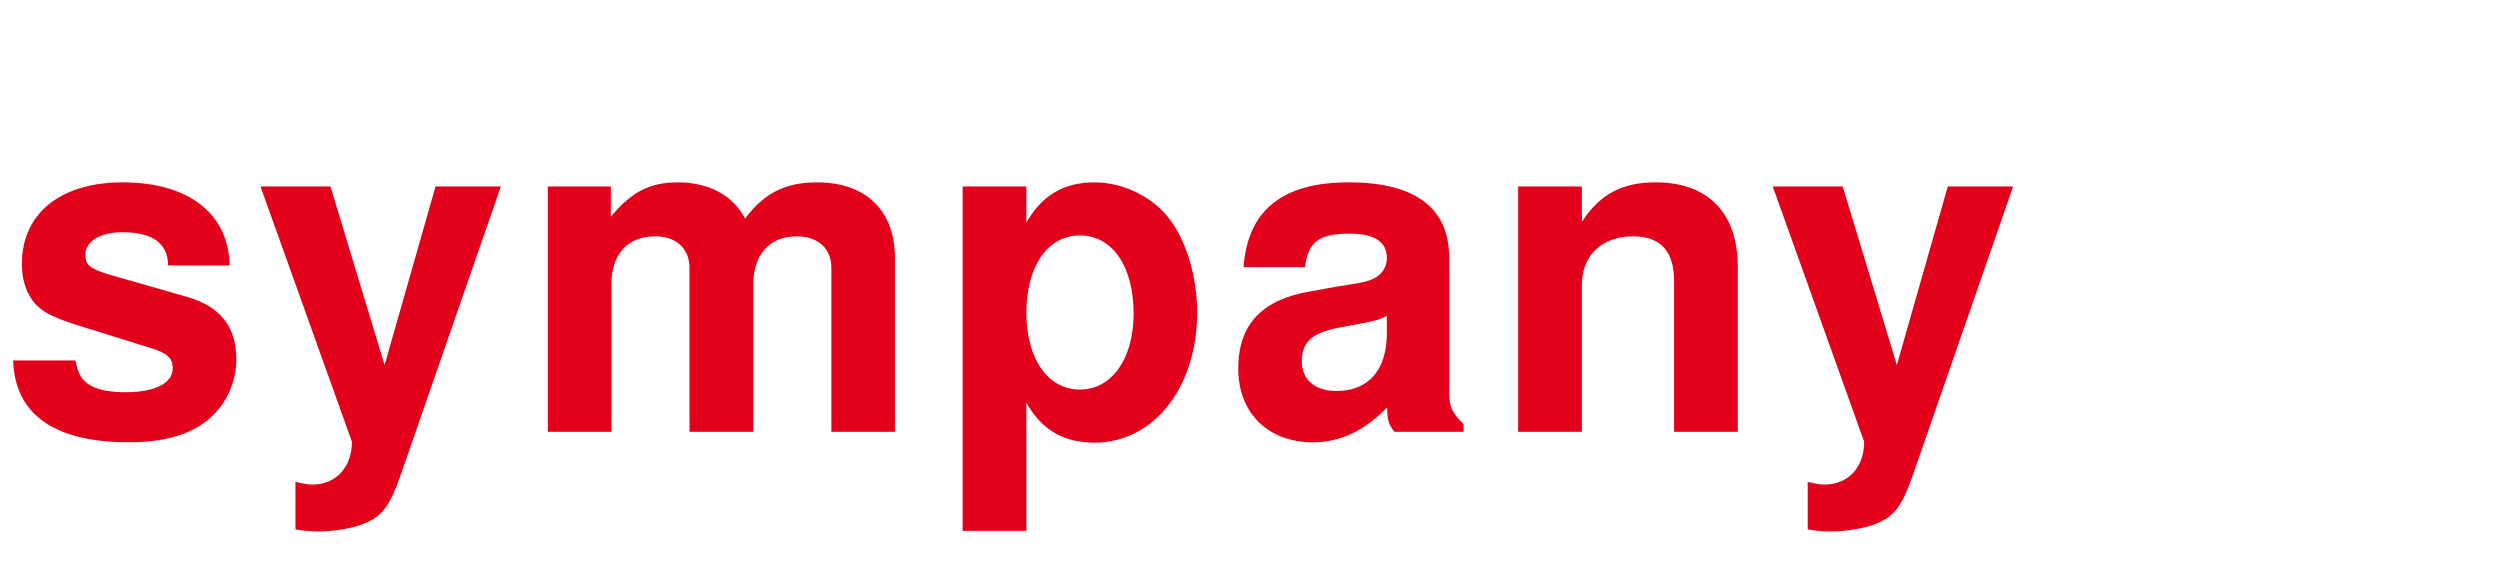
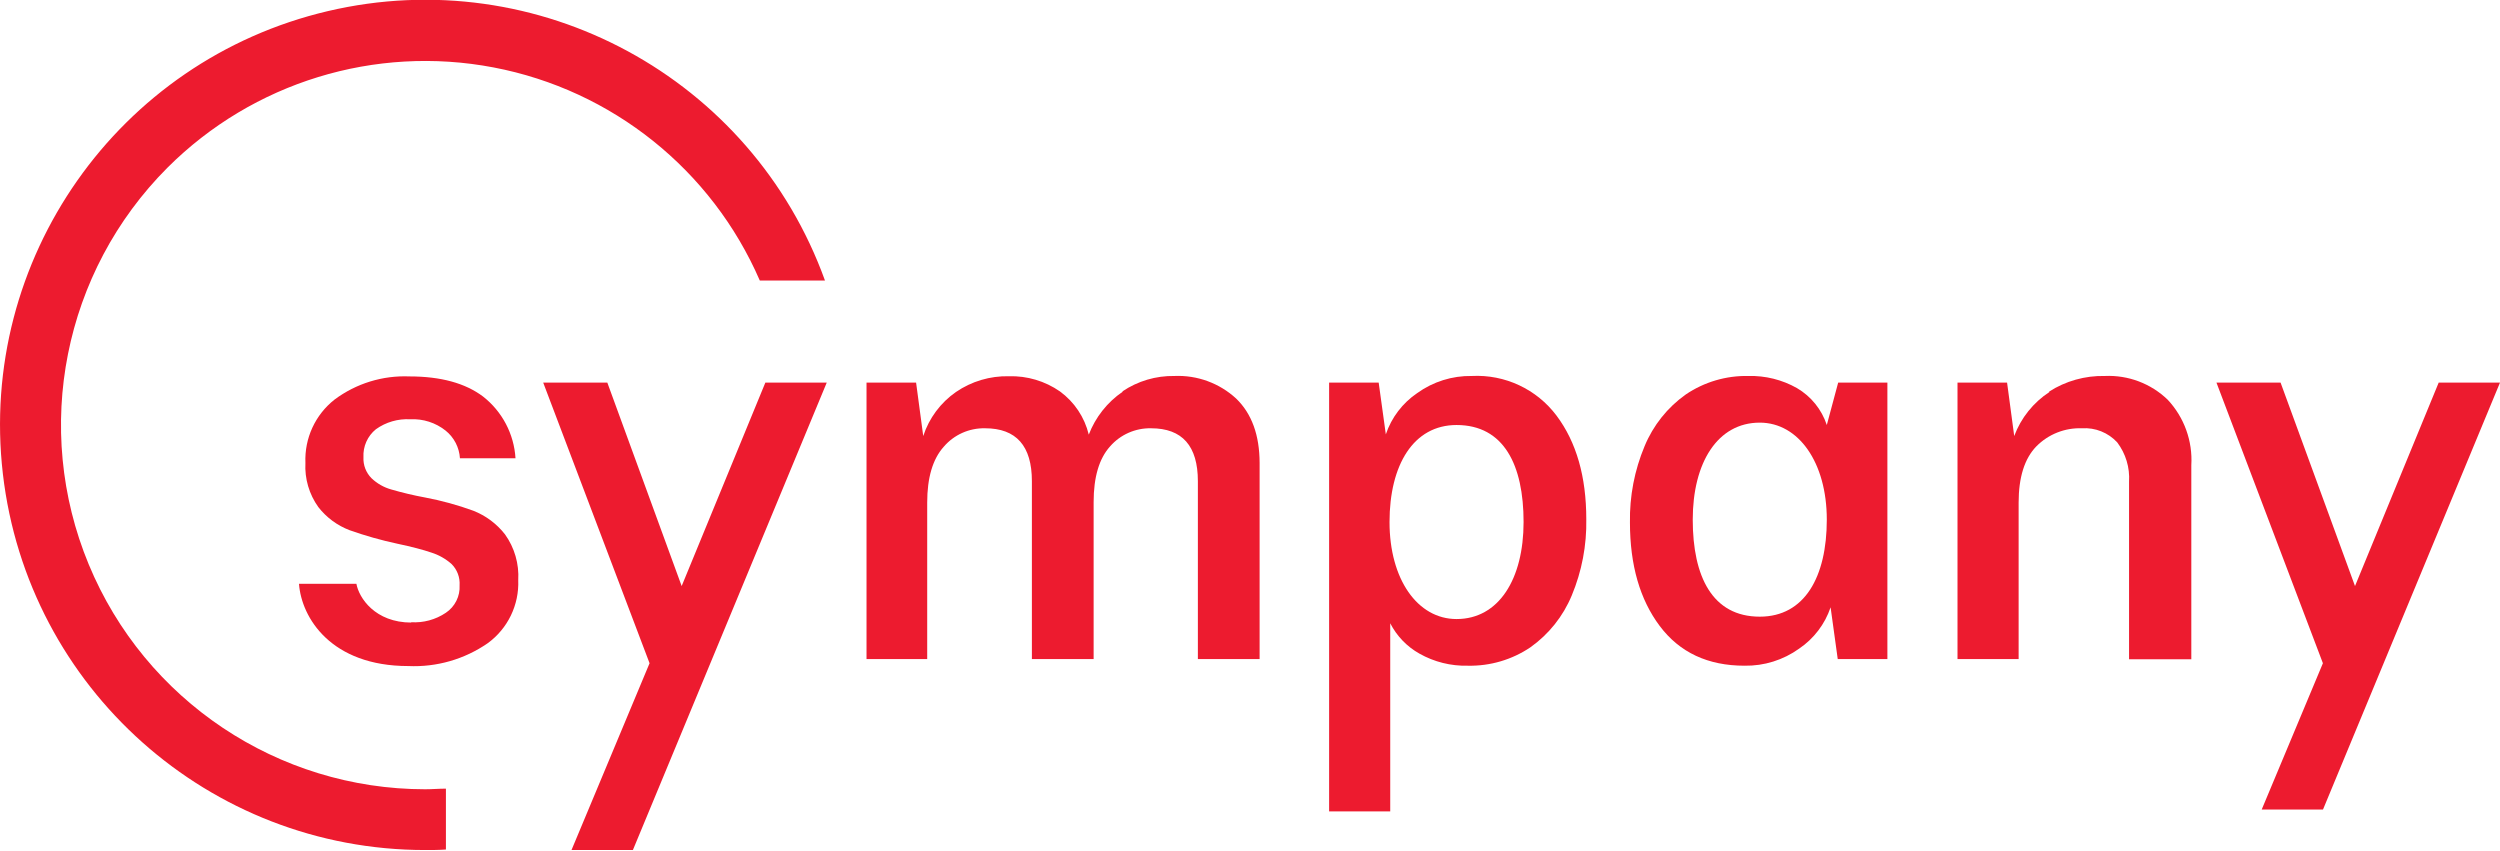
- <svg xmlns="http://www.w3.org/2000/svg" viewBox="0 0 220 50" width="220" height="50">
-   <text x="0" y="38" font-family="'Helvetica Neue',Helvetica,Arial,sans-serif" font-size="40" font-weight="700" fill="#E3001B" letter-spacing="1">sympany</text>
+ <svg xmlns="http://www.w3.org/2000/svg" id="Ebene_1" data-name="Ebene 1" viewBox="0 0 283.46 96.38">
+   <defs>
+     <style>.cls-1{fill:#ed1b2f;}</style>
+   </defs>
+   <path class="cls-1" d="M127.26,44.38a10.24,10.24,0,0,1,5.9-1.75,9.72,9.72,0,0,1,7,2.56q2.65,2.56,2.66,7.31V74.73h-7V54.56q0-6-5.31-6a6,6,0,0,0-4.65,2.06Q124,52.69,124,56.93v17.8h-7V54.56q0-6-5.31-6a6,6,0,0,0-4.69,2.1q-1.87,2.09-1.87,6.33V74.73H98.25V43.38h5.62l.81,6.06a9.77,9.77,0,0,1,3.72-5,10.22,10.22,0,0,1,6-1.78,9.66,9.66,0,0,1,5.78,1.72,8.56,8.56,0,0,1,3.27,4.9,10.41,10.41,0,0,1,3.85-4.87" transform="translate(0 0)" />
+   <path class="cls-1" d="M232.32,44.41a11.27,11.27,0,0,1,6.34-1.78,9.64,9.64,0,0,1,7.12,2.69,10,10,0,0,1,2.68,7.43v22H241.4V54.62a6.69,6.69,0,0,0-1.34-4.46,5,5,0,0,0-4-1.6,6.91,6.91,0,0,0-5.18,2.06q-2,2.07-2,6.37V74.73h-6.93V43.38h5.62l.81,6.06a10.25,10.25,0,0,1,4-5" transform="translate(0 0)" />
+   <path class="cls-1" d="M199.53,69.92c-5.38,0-7.6-4.55-7.6-11s2.8-11,7.6-11c4.39,0,7.6,4.51,7.6,11s-2.51,11-7.6,11m8.89-26.54-1.29,4.81A7.6,7.6,0,0,0,203.74,44a10.64,10.64,0,0,0-5.5-1.37,12.22,12.22,0,0,0-7.09,2.09,13.51,13.51,0,0,0-4.68,5.87,21.42,21.42,0,0,0-1.66,8.65q0,7.24,3.38,11.74t9.61,4.5A10.31,10.31,0,0,0,204,73.54a9.22,9.22,0,0,0,3.56-4.68l.81,5.87H214V43.38Z" transform="translate(0 0)" />
+   <path class="cls-1" d="M165.15,48.19c5.38,0,7.6,4.55,7.6,11s-2.8,11-7.6,11c-4.43,0-7.6-4.51-7.6-11s2.72-11,7.6-11M157.63,92V70.67a8.25,8.25,0,0,0,3.31,3.44,10.61,10.61,0,0,0,5.5,1.37,12.22,12.22,0,0,0,7.09-2.09,13.58,13.58,0,0,0,4.68-5.87,21.42,21.42,0,0,0,1.65-8.65q0-7.24-3.37-11.74a11.29,11.29,0,0,0-9.61-4.5,10.31,10.31,0,0,0-6.19,1.94,9.22,9.22,0,0,0-3.56,4.68l-.81-5.87H150.7V92Z" transform="translate(0 0)" />
+   <path class="cls-1" d="M46.6,70.55a6.34,6.34,0,0,0,3.95-1.07,3.51,3.51,0,0,0,1.56-3.12,3.12,3.12,0,0,0-.9-2.4,6.32,6.32,0,0,0-2.31-1.31c-.94-.32-2.22-.66-3.84-1a43.54,43.54,0,0,1-5.41-1.53,8.17,8.17,0,0,1-3.56-2.63,7.87,7.87,0,0,1-1.46-5,8.67,8.67,0,0,1,3.31-7.19,13.28,13.28,0,0,1,8.49-2.62q5.31,0,8.34,2.28a9.63,9.63,0,0,1,3.68,7h-6.3a4.37,4.37,0,0,0-1.63-3.14,5.94,5.94,0,0,0-4-1.28,6.1,6.1,0,0,0-3.9,1.13,3.83,3.83,0,0,0-1.41,3.18,3.15,3.15,0,0,0,.91,2.37,5.31,5.31,0,0,0,2.25,1.28,38.74,38.74,0,0,0,3.84.91,34.7,34.7,0,0,1,5.46,1.5,8.51,8.51,0,0,1,3.59,2.68,8.1,8.1,0,0,1,1.5,5.19,8.43,8.43,0,0,1-3.46,7.15,14.68,14.68,0,0,1-9,2.59c-8.75,0-12.12-5.46-12.4-9.33h6.51c.28,1.58,2.1,4.4,6.25,4.4" transform="translate(0 0)" />
+   <path class="cls-1" d="M93.54,31.81A48.2,48.2,0,1,0,48.2,96.38c.79,0,1.58,0,2.36-.06v-6.9c-.78,0-1.57.07-2.36.07A41.3,41.3,0,0,1,19,19,41.35,41.35,0,0,1,86.15,31.81Z" transform="translate(0 0)" />
+   <polygon class="cls-1" points="276.51 43.38 267.02 66.45 258.58 43.38 251.31 43.38 263.38 75.2 256.44 91.79 263.39 91.79 283.46 43.38 276.51 43.38" />
+   <polygon class="cls-1" points="86.78 43.38 77.29 66.45 68.86 43.38 61.59 43.38 73.65 75.2 64.8 96.38 71.76 96.38 93.74 43.38 86.78 43.38" />
</svg>
